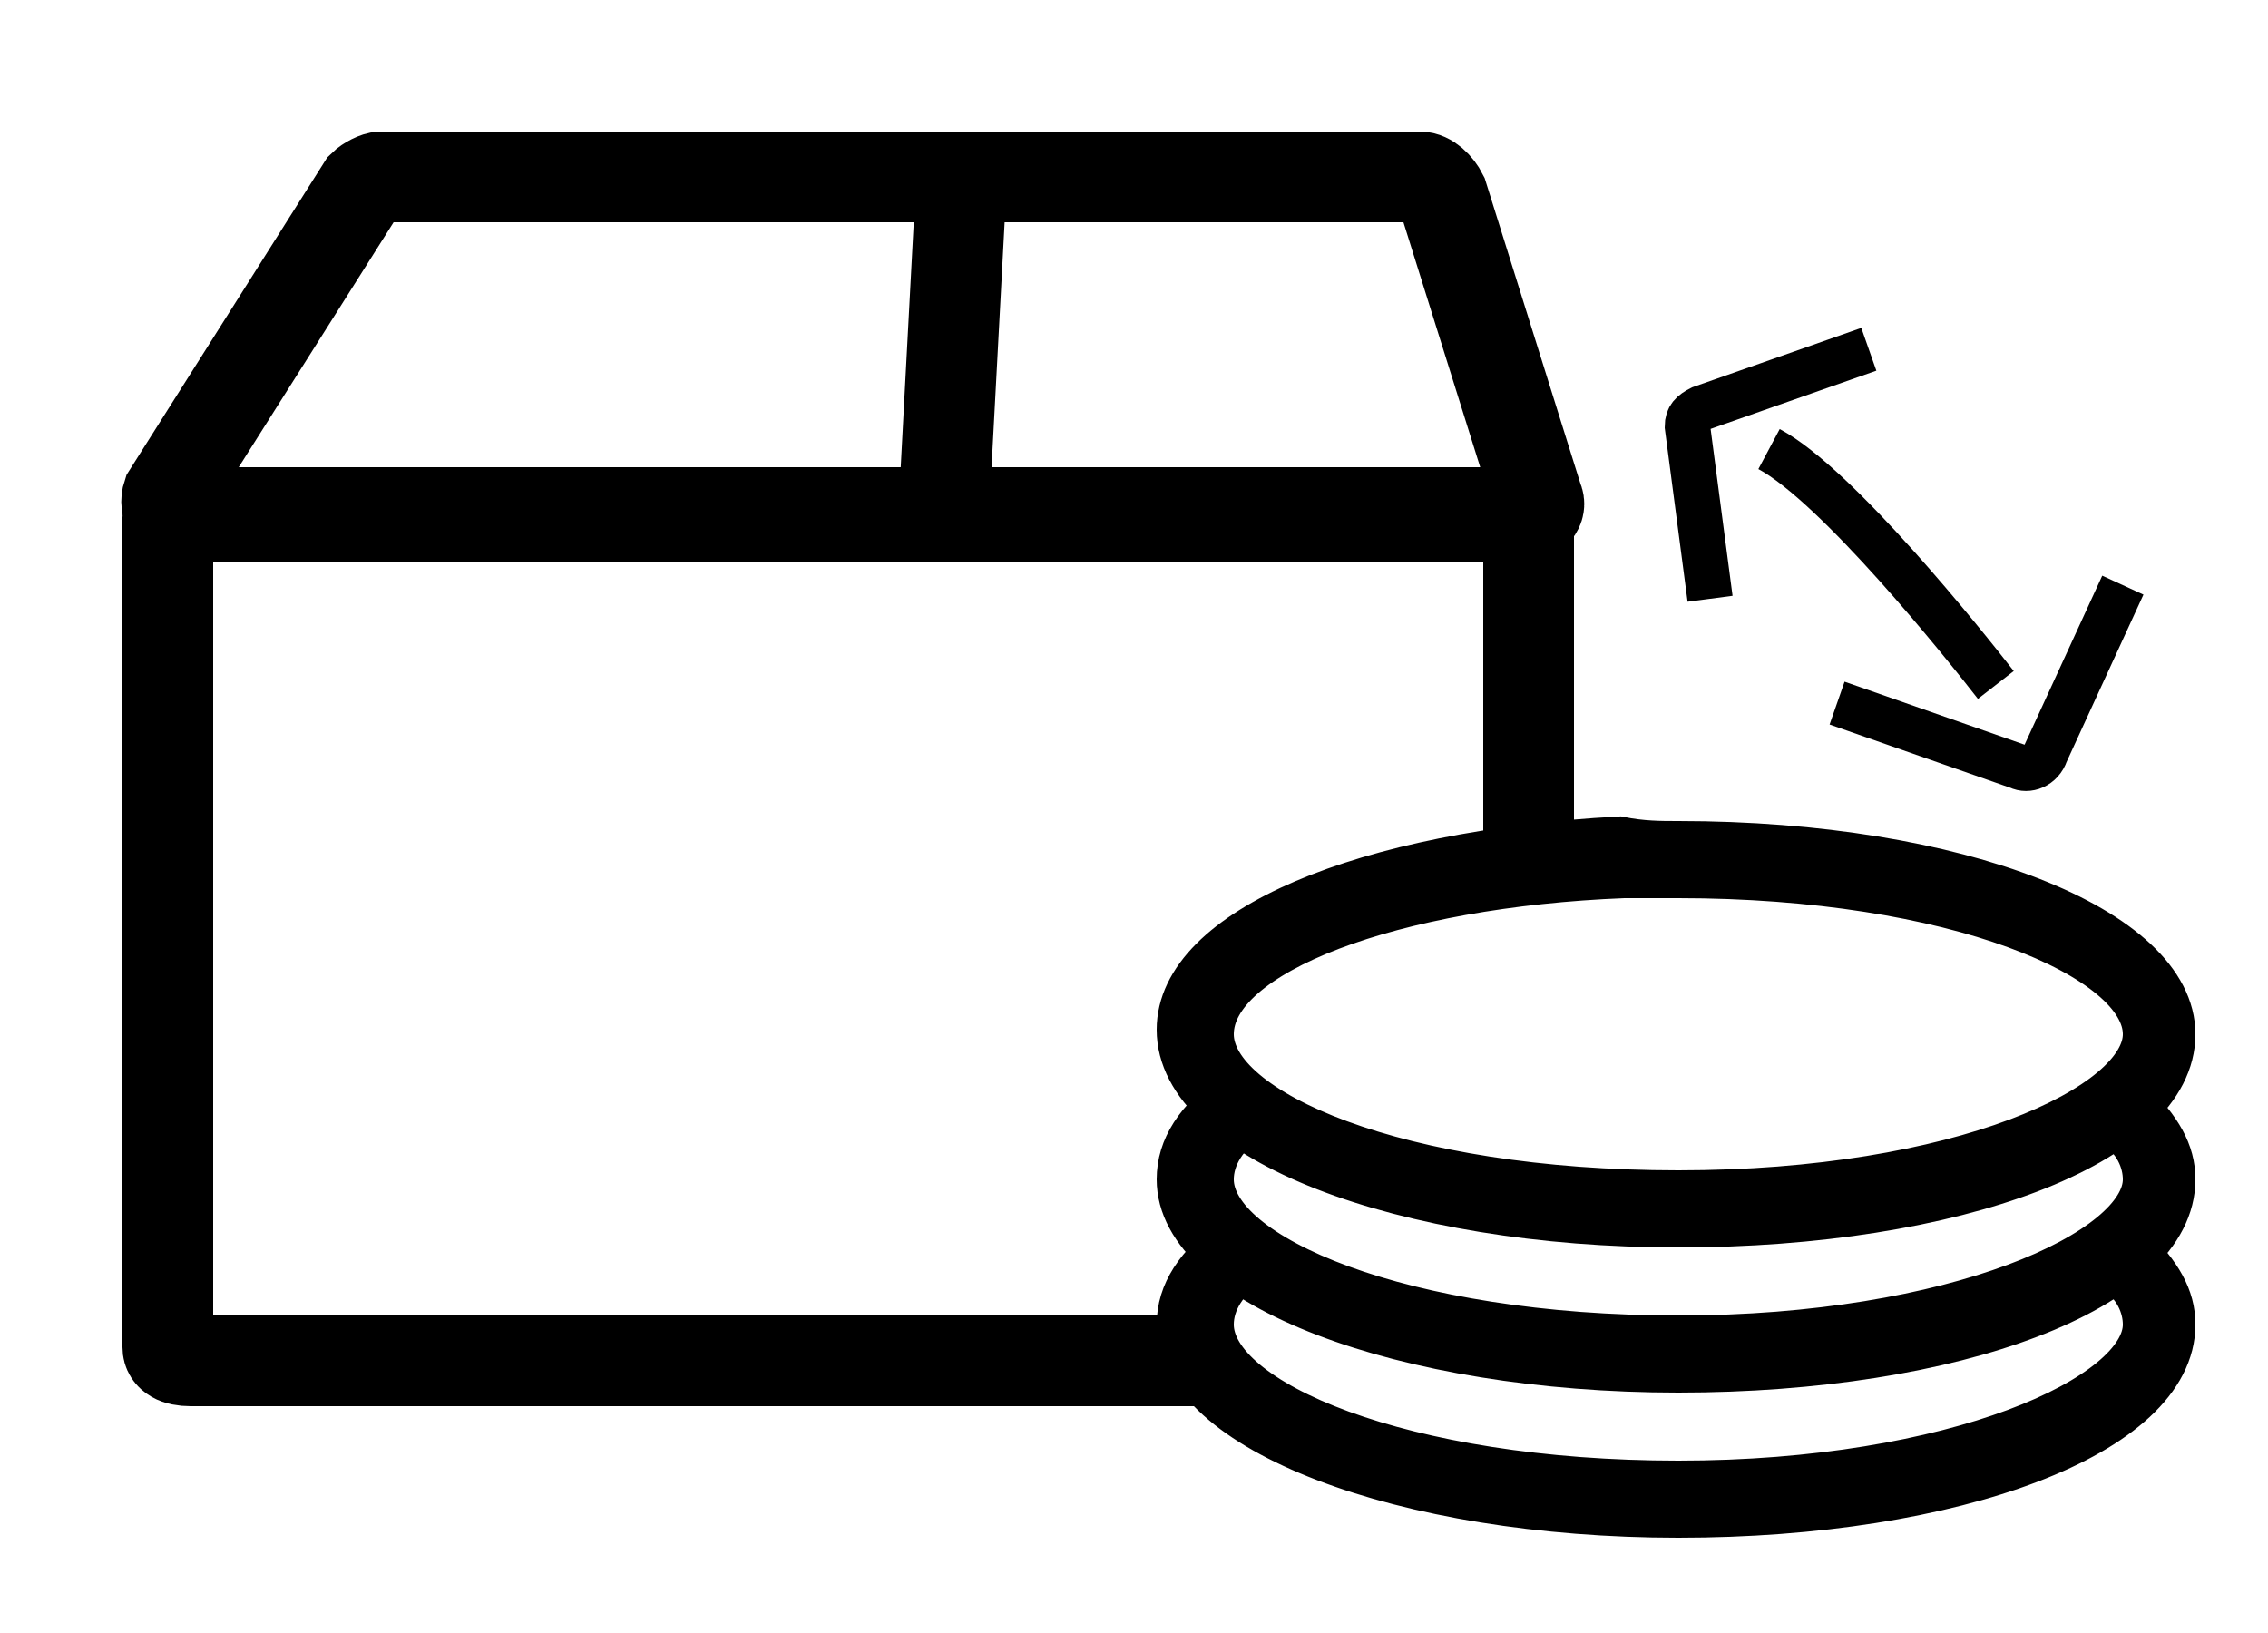
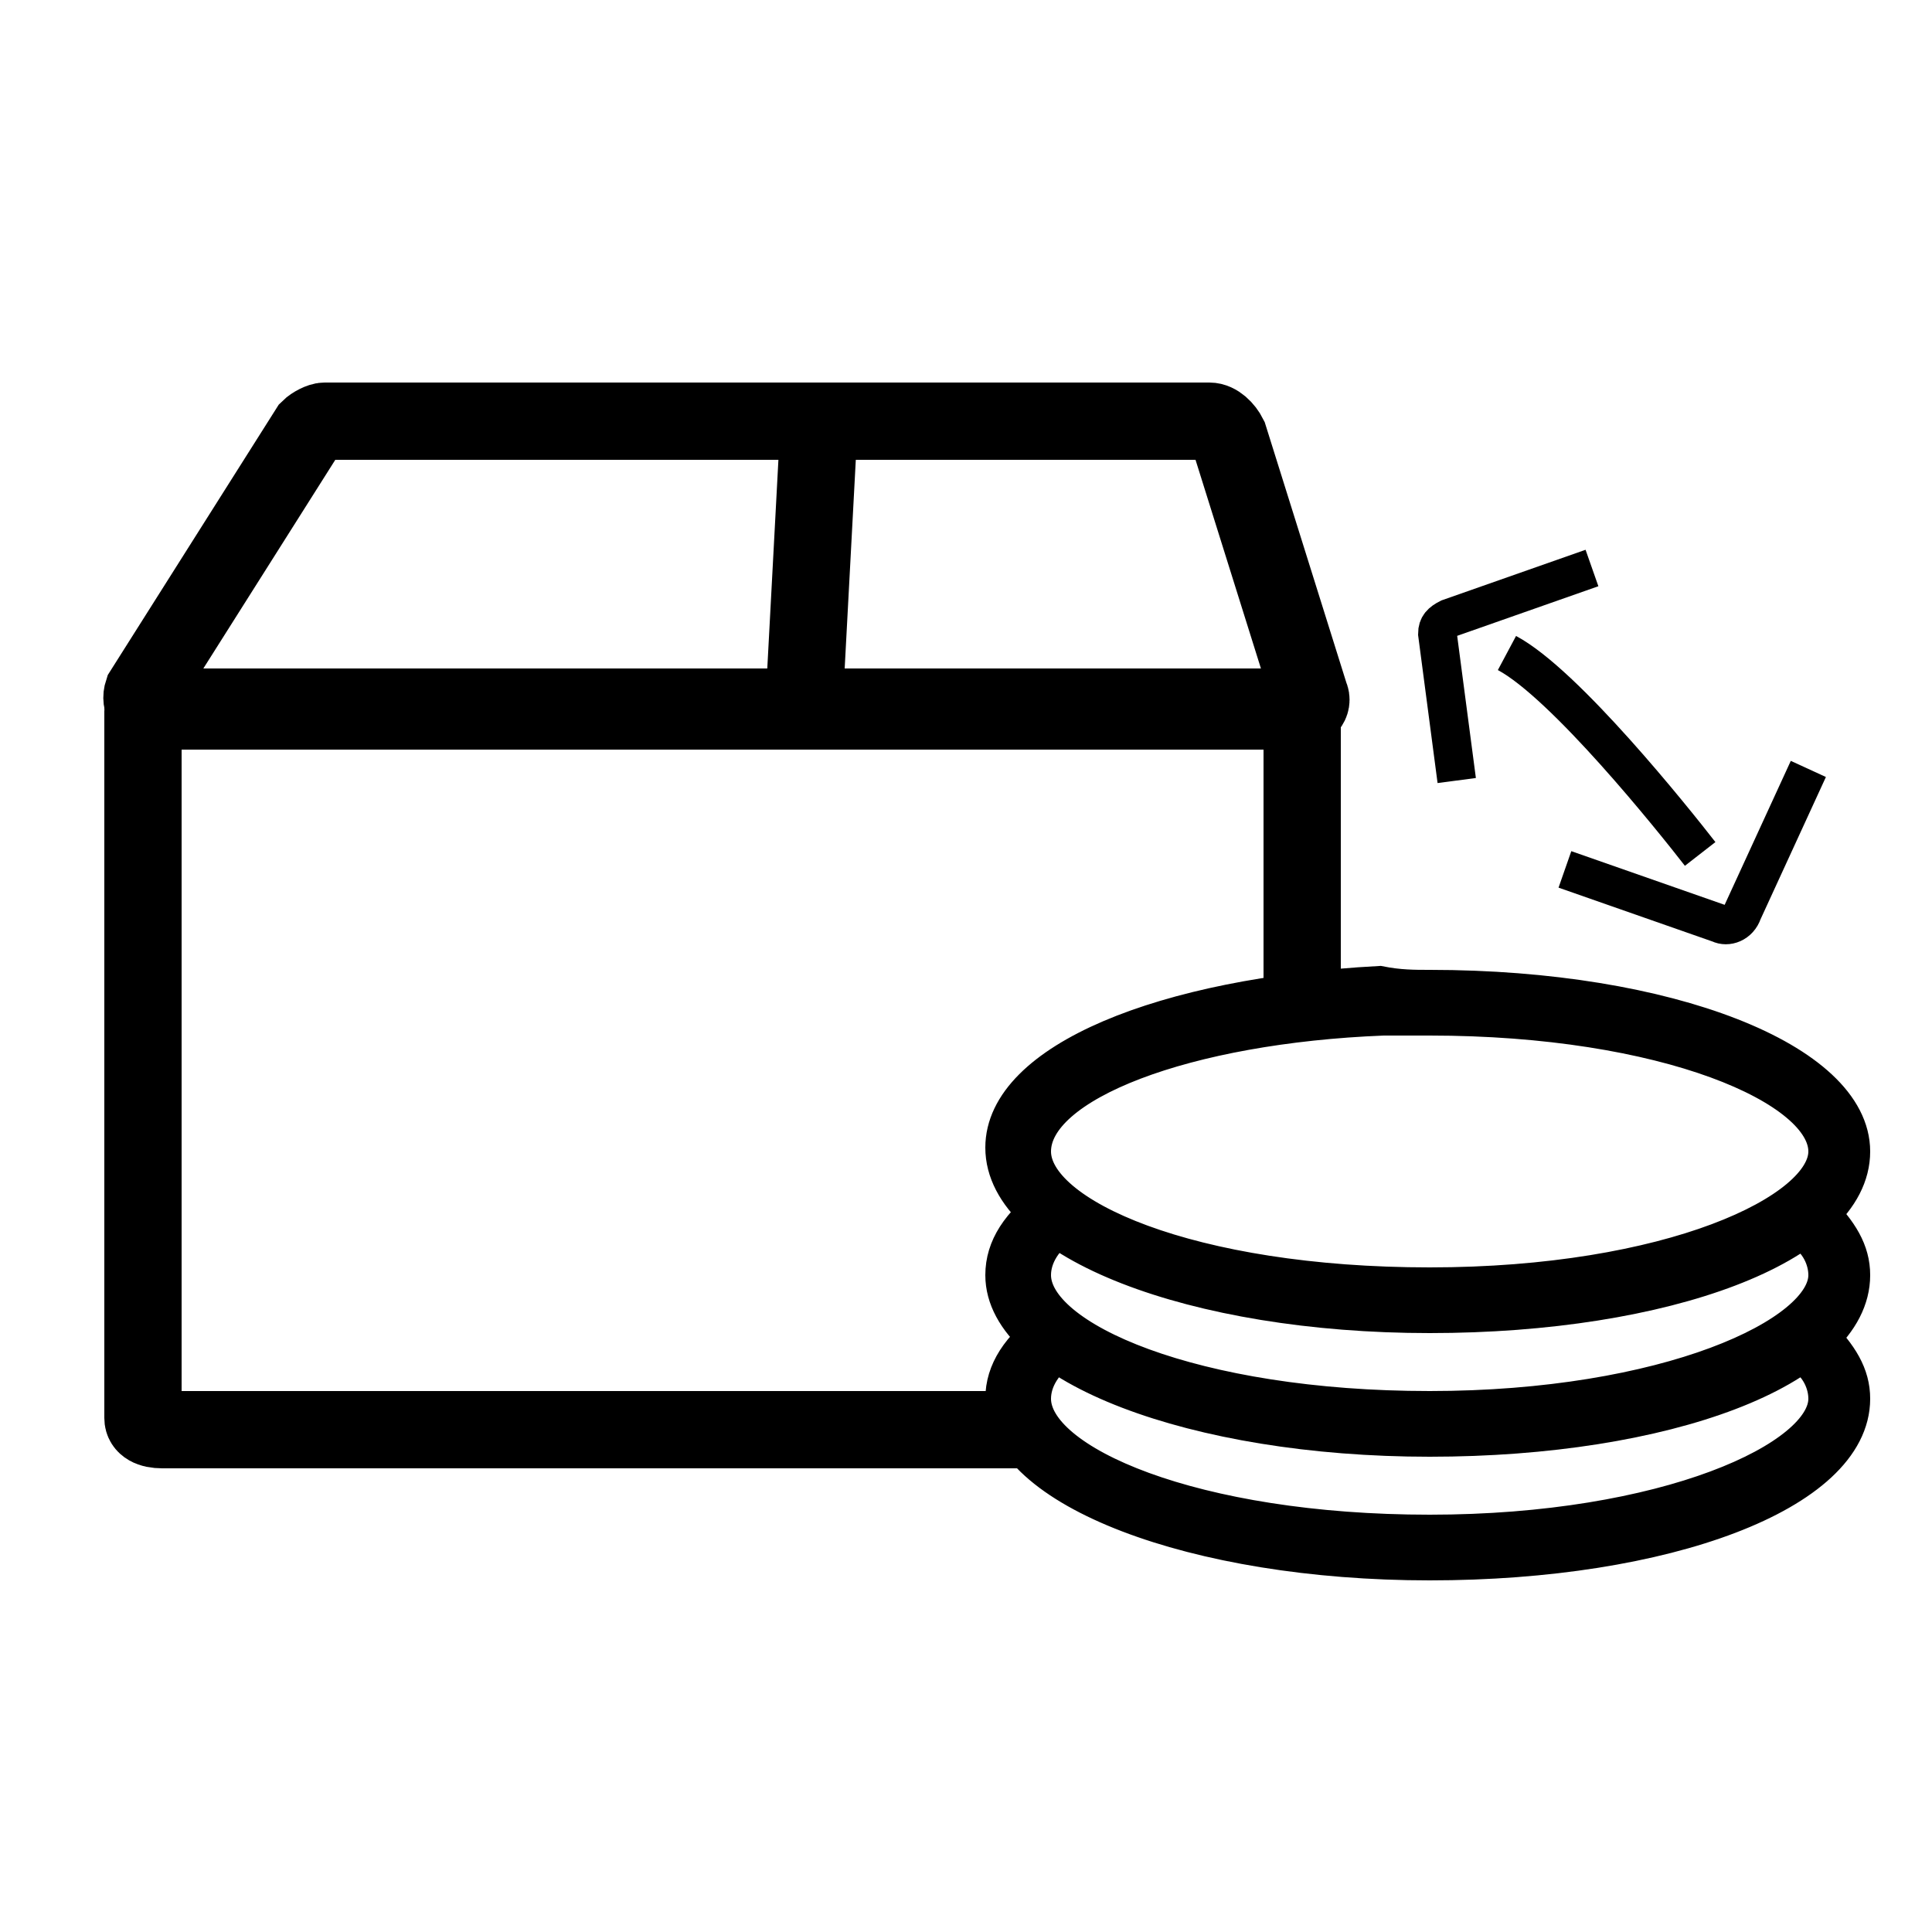
- <svg xmlns="http://www.w3.org/2000/svg" version="1.1" id="Ebene_1" x="0px" y="0px" viewBox="0 0 50 36" style="enable-background:new 0 0 50 36;" xml:space="preserve">
+ <svg xmlns="http://www.w3.org/2000/svg" version="1.1" id="Ebene_1" height="40" width="40" x="0px" y="0px" viewBox="0 0 50 36" style="enable-background:new 0 0 50 36;" xml:space="preserve">
  <style type="text/css">
	.st0{fill:none;stroke:#000000;stroke-width:2;stroke-miterlimit:10;}
	.st1{fill:none;stroke:#000000;stroke-miterlimit:10;}
</style>
  <path class="st0" d="M26.7,30H4.2c-0.3,0-0.5-0.1-0.5-0.3V11.4c0-0.1,0.1-0.1,0.2-0.1h29.3c0.3,0,0.5,0.1,0.5,0.3v7.6" />
  <path class="st0" d="M8.4,3.9h22.9c0.2,0,0.4,0.2,0.5,0.4l2.1,6.7c0.1,0.2-0.1,0.4-0.3,0.4H4c-0.2,0-0.4-0.2-0.3-0.5L8,4.1  C8.1,4,8.3,3.9,8.4,3.9z" />
  <line class="st0" x1="21.2" y1="3.9" x2="20.8" y2="11.4" />
  <g>
    <g>
      <g>
        <path class="st1" d="M27.2,24.1l0.4,0.5C27,25,26.7,25.5,26.7,26c0,1.7,4.2,3.5,10.3,3.5s10.3-1.9,10.3-3.5     c0-0.4-0.2-0.9-0.7-1.2l0.4-0.5c0.6,0.6,0.9,1.1,0.9,1.7c0,2.4-4.8,4.2-10.9,4.2S26,28.3,26,26C26,25.3,26.4,24.7,27.2,24.1z" />
      </g>
    </g>
  </g>
  <g>
    <g>
      <g>
        <path class="st1" d="M27.2,27.3l0.4,0.5c-0.6,0.4-0.9,0.9-0.9,1.4c0,1.7,4.2,3.5,10.3,3.5s10.3-1.9,10.3-3.5     c0-0.4-0.2-0.9-0.7-1.2l0.4-0.5c0.6,0.6,0.9,1.1,0.9,1.7c0,2.4-4.8,4.2-10.9,4.2S26,31.5,26,29.2C26,28.5,26.4,27.9,27.2,27.3z" />
      </g>
    </g>
  </g>
  <g>
    <g>
      <g>
        <path class="st1" d="M37,18.6c6.2,0,10.9,1.9,10.9,4.2c0,2.4-4.8,4.2-10.9,4.2S26,25.1,26,22.7c0-2.2,4.1-3.9,9.7-4.2     C36.2,18.6,36.6,18.6,37,18.6z M37,26.3c6.2,0,10.3-1.9,10.3-3.5c0-1.7-4.2-3.5-10.3-3.5c-0.4,0-0.8,0-1.2,0     c-5.1,0.2-9.1,1.7-9.1,3.5C26.7,24.5,30.8,26.3,37,26.3" />
      </g>
    </g>
  </g>
  <path class="st1" d="M39,9.9c1.5,0.8,4.3,4.3,5,5.2" />
  <path class="st1" d="M37.7,13.2l-0.5-3.8c0-0.2,0.1-0.3,0.3-0.4l3.7-1.3" />
  <path class="st1" d="M46.8,12.9l-1.7,3.7c-0.1,0.3-0.4,0.4-0.6,0.3l-4-1.4" />
</svg>
